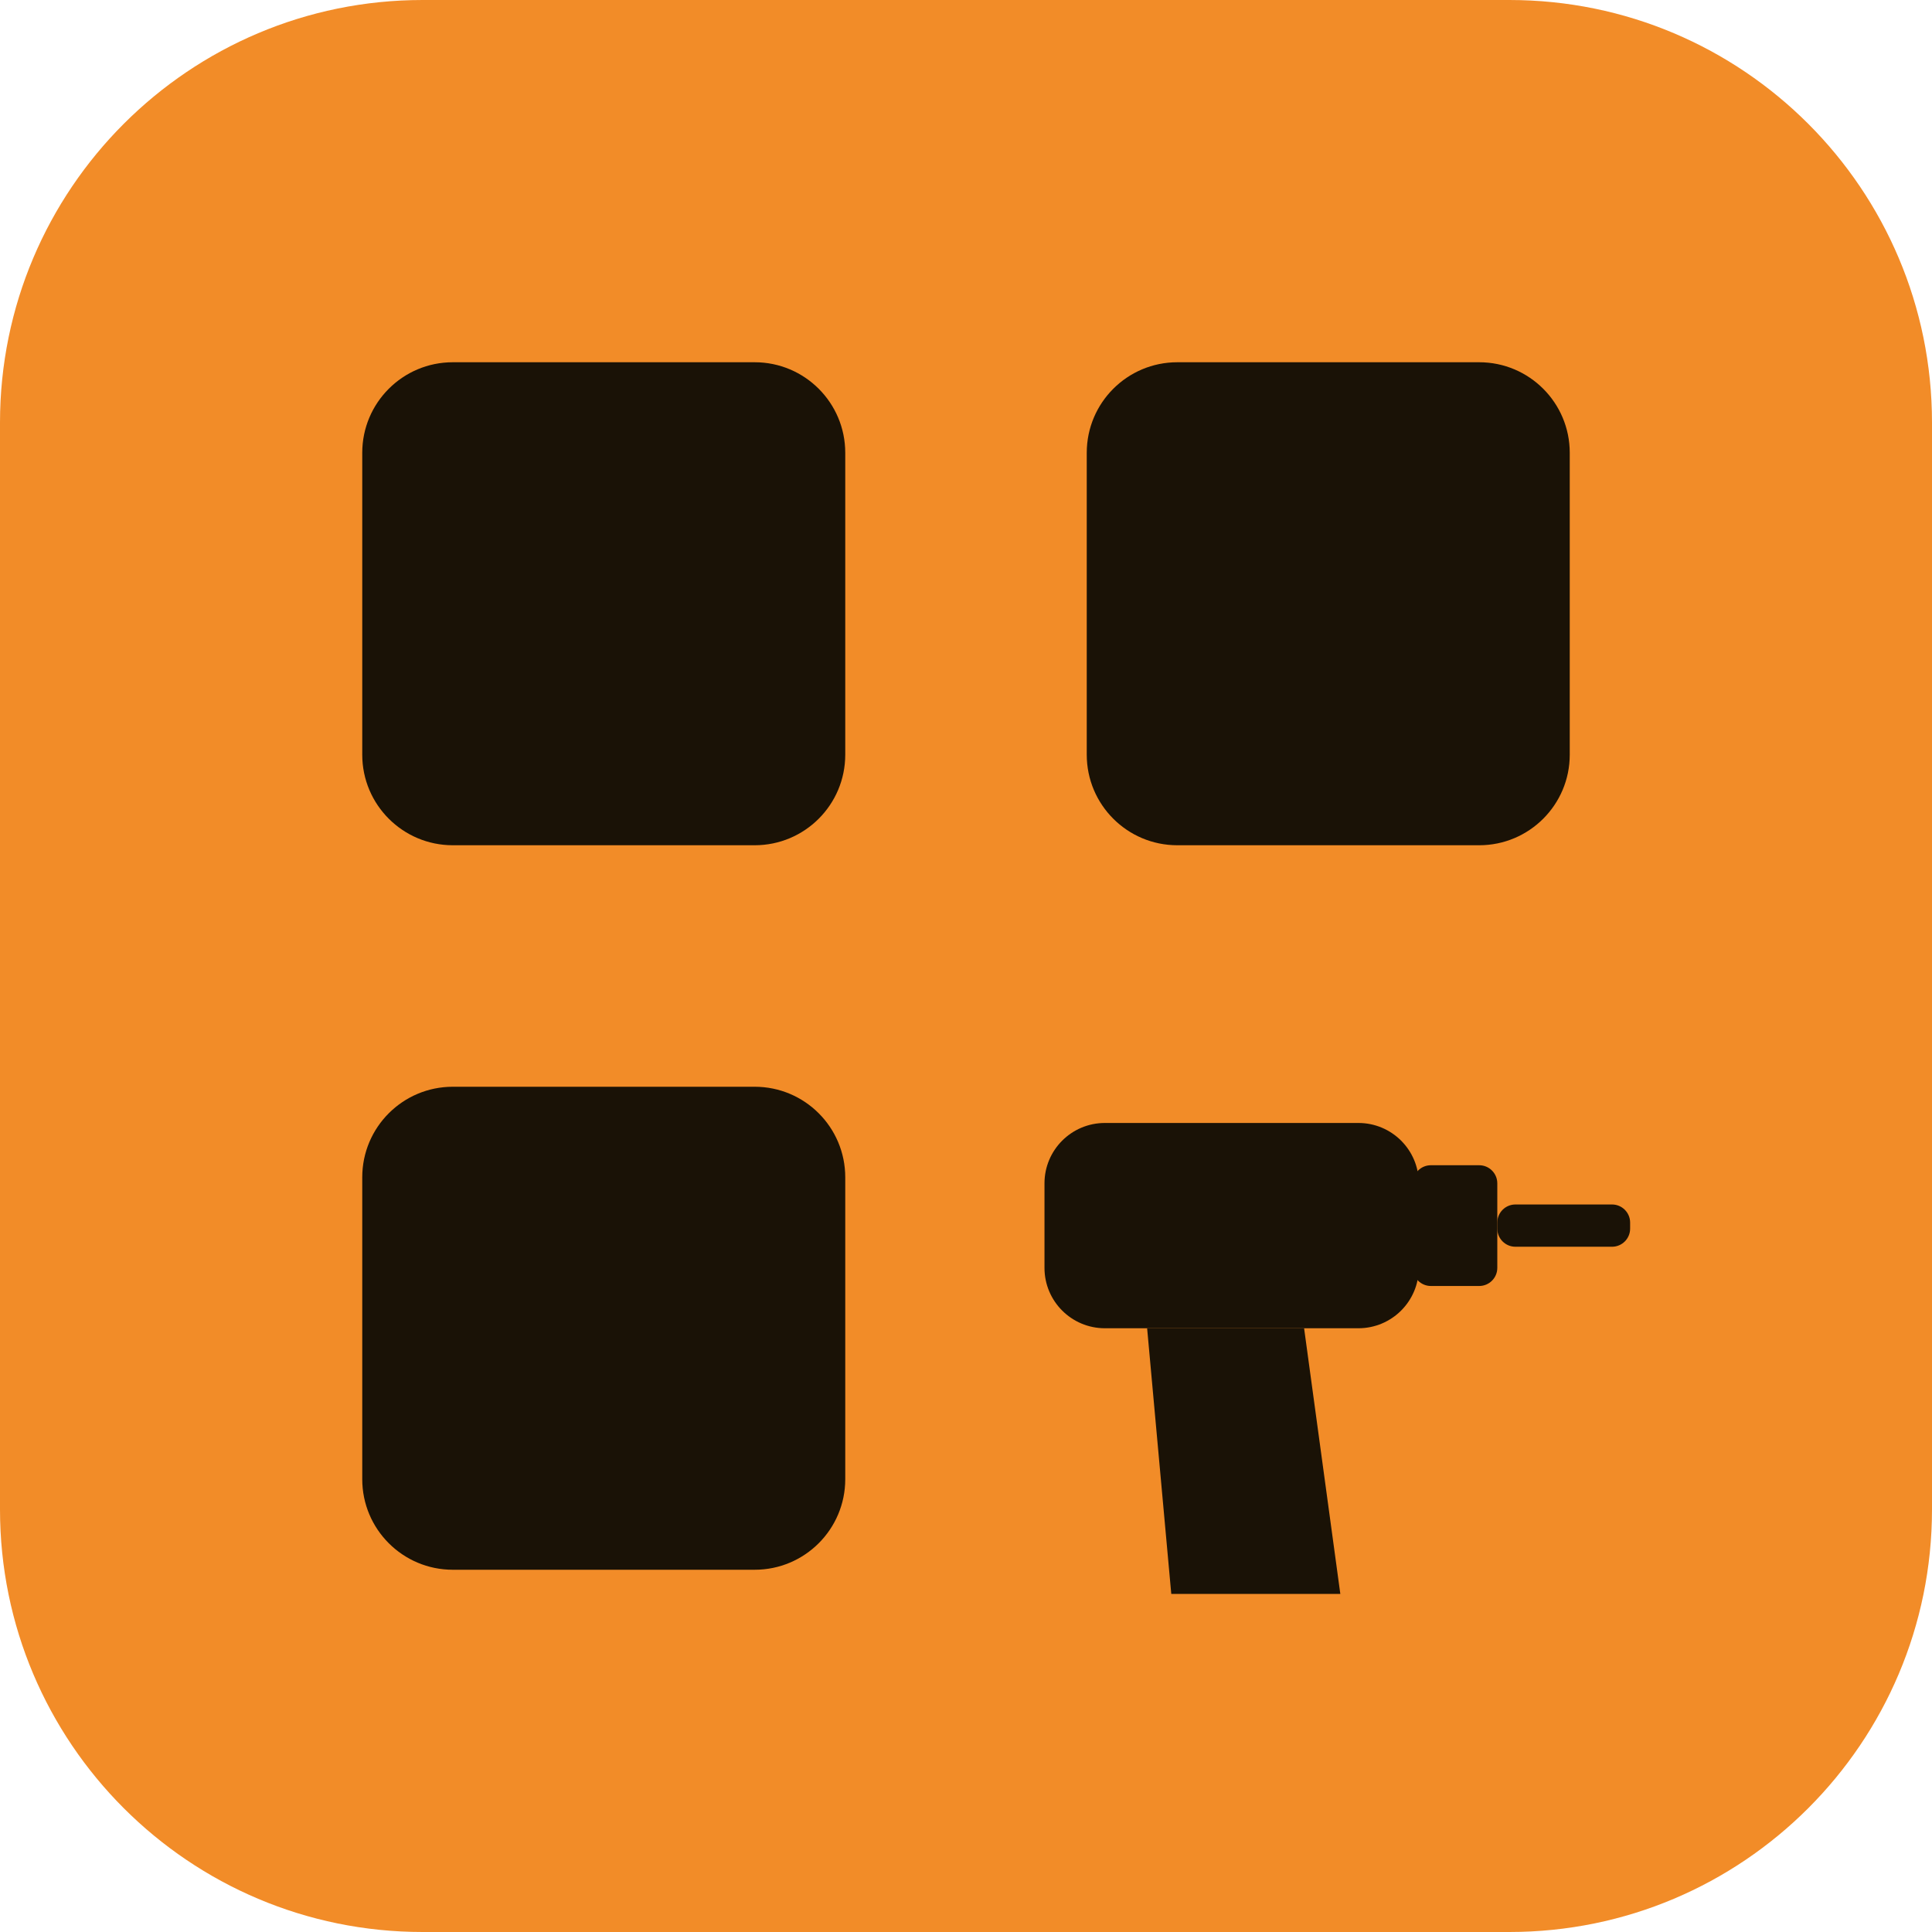
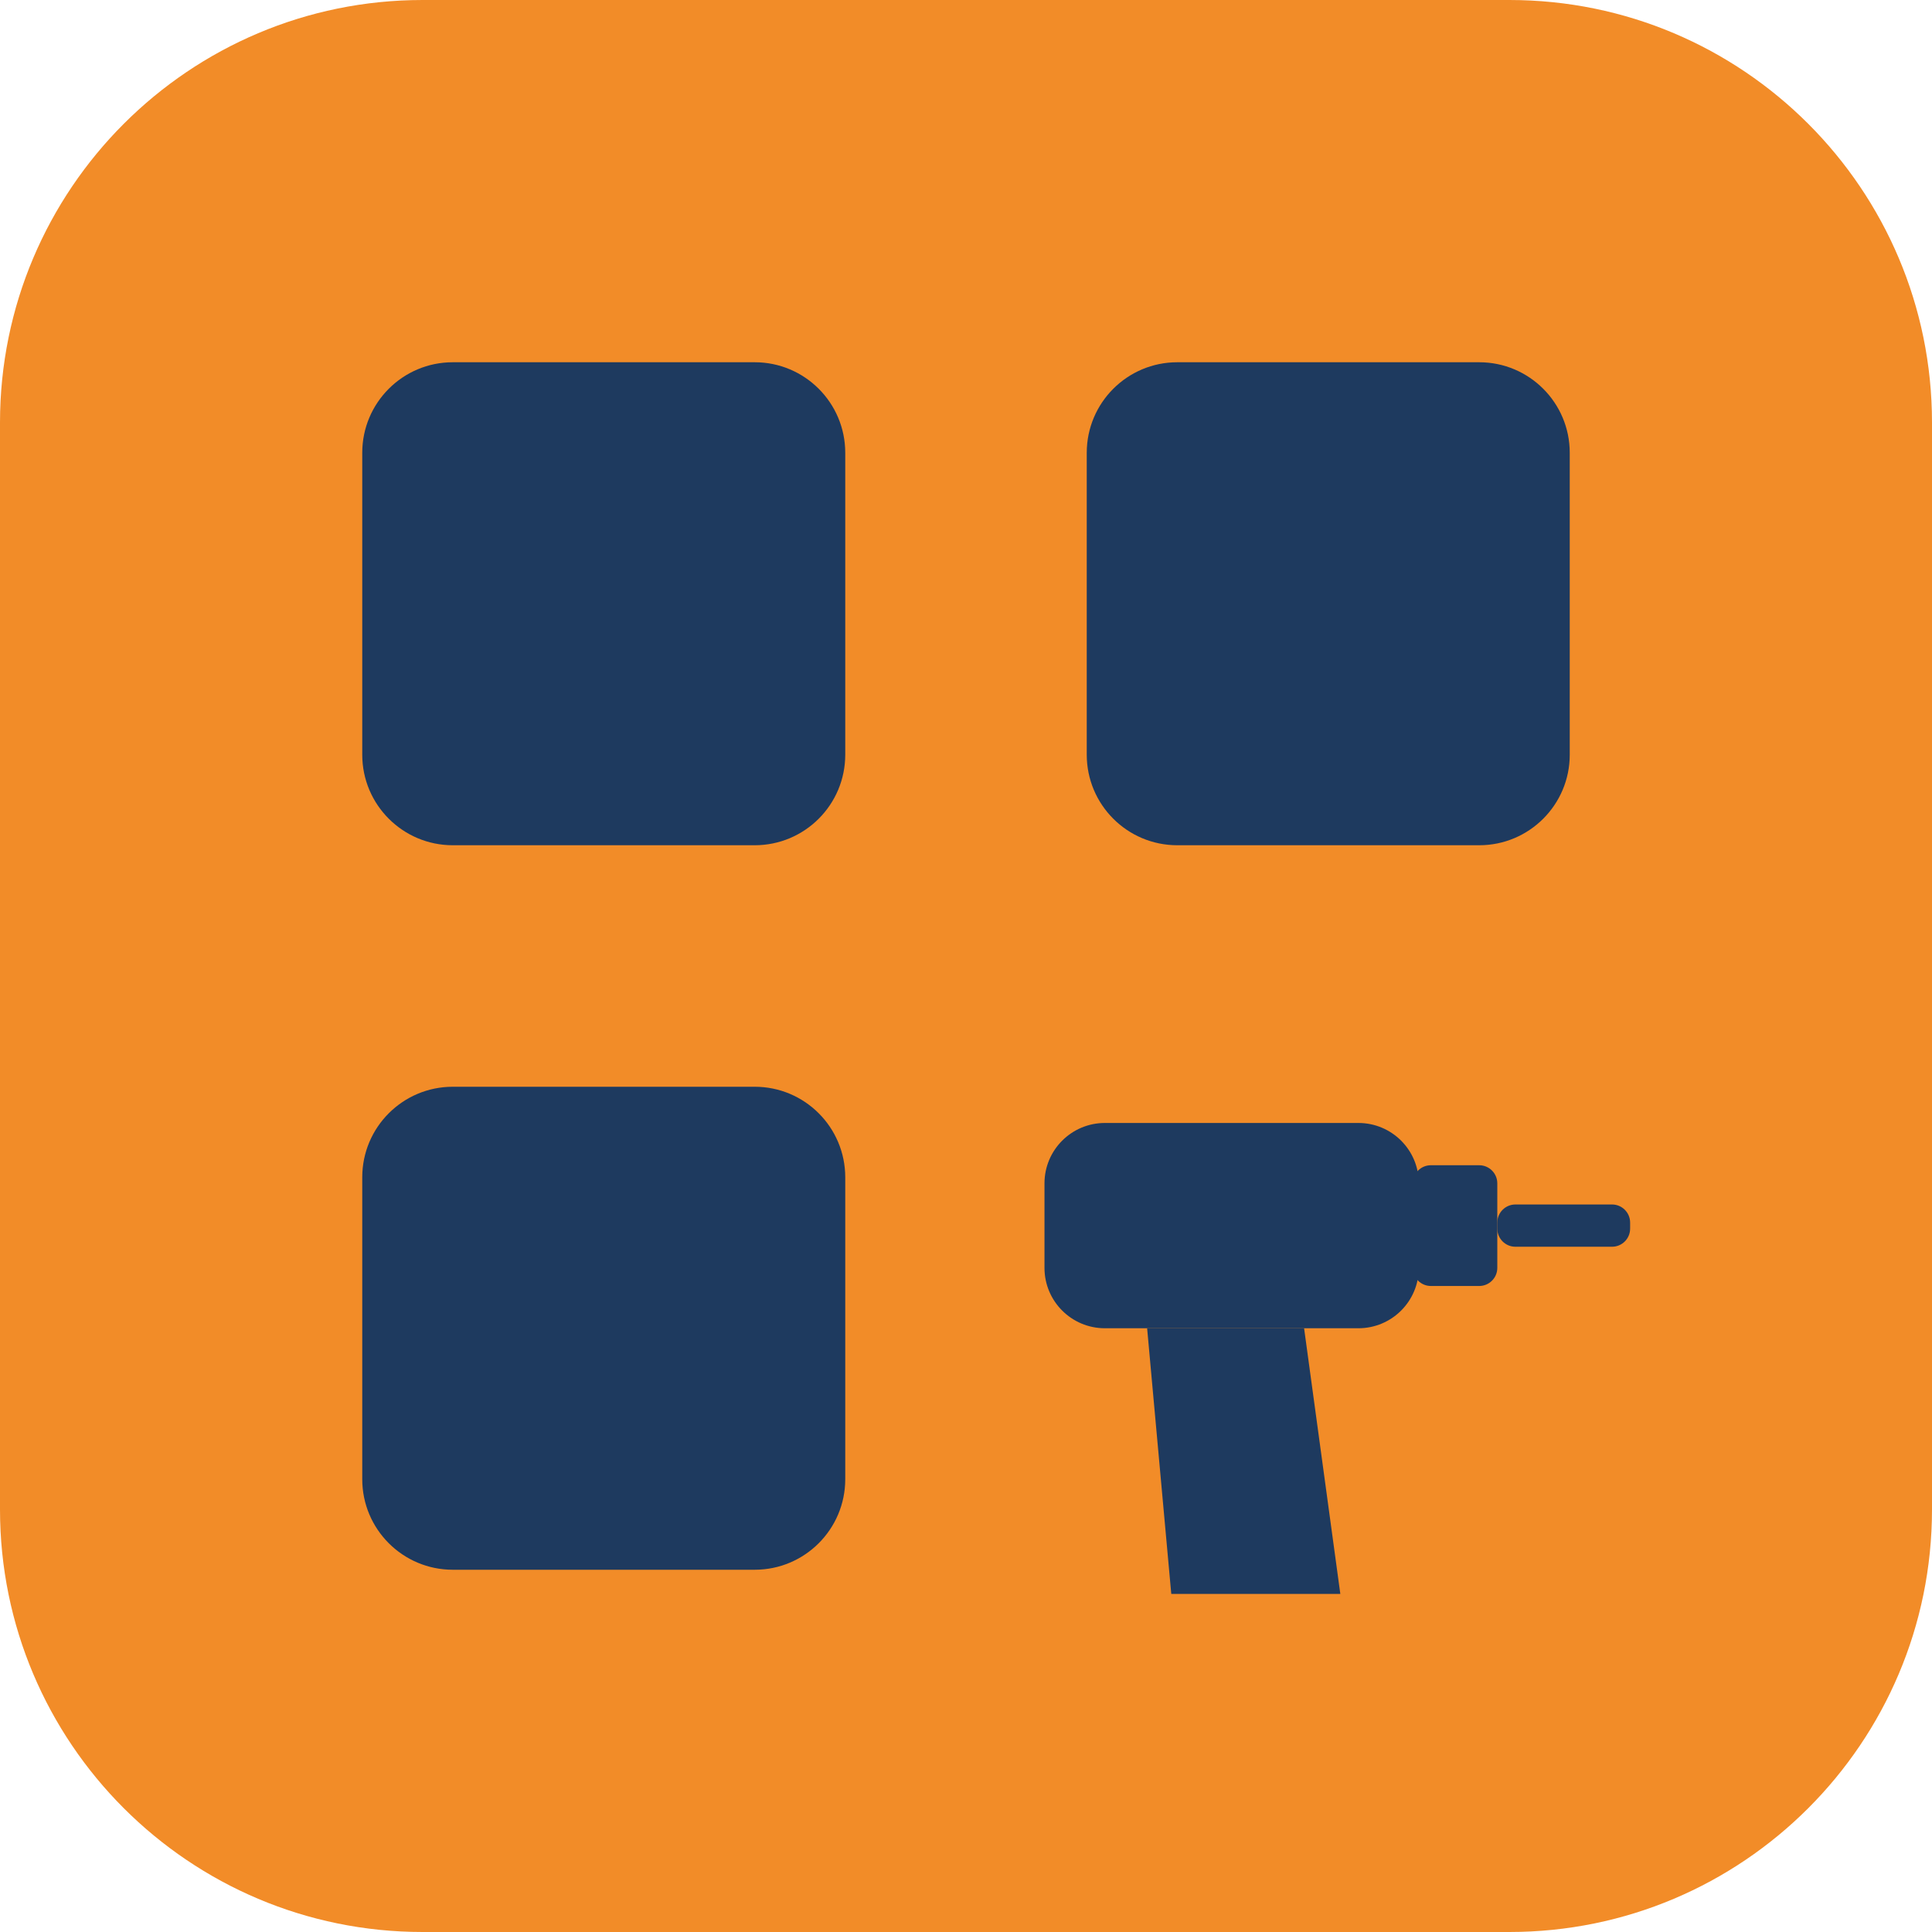
<svg xmlns="http://www.w3.org/2000/svg" viewBox="0 0 32 32">
  <rect width="32" height="32" rx="7" fill="#F28C28" />
-   <g fill="#1A1206">
+   <g fill="#1E3A5F">
    <rect x="6" y="6" width="8" height="8" rx="1.5" />
    <rect x="18" y="6" width="8" height="8" rx="1.5" />
    <rect x="6" y="18" width="8" height="8" rx="1.5" />
  </g>
-   <g transform="translate(17 17)" fill="#1A1206">
+   <g transform="translate(17 17)" fill="#1E3A5F">
    <rect x="0.3" y="1.6" width="6.2" height="3.4" rx="1" />
    <rect x="6.4" y="2.3" width="1.4" height="2" rx=".3" />
    <rect x="7.8" y="2.95" width="2.2" height=".7" rx=".3" />
    <path d="M2 5h2.6l.6 4.4H2.4z" />
  </g>
</svg>
